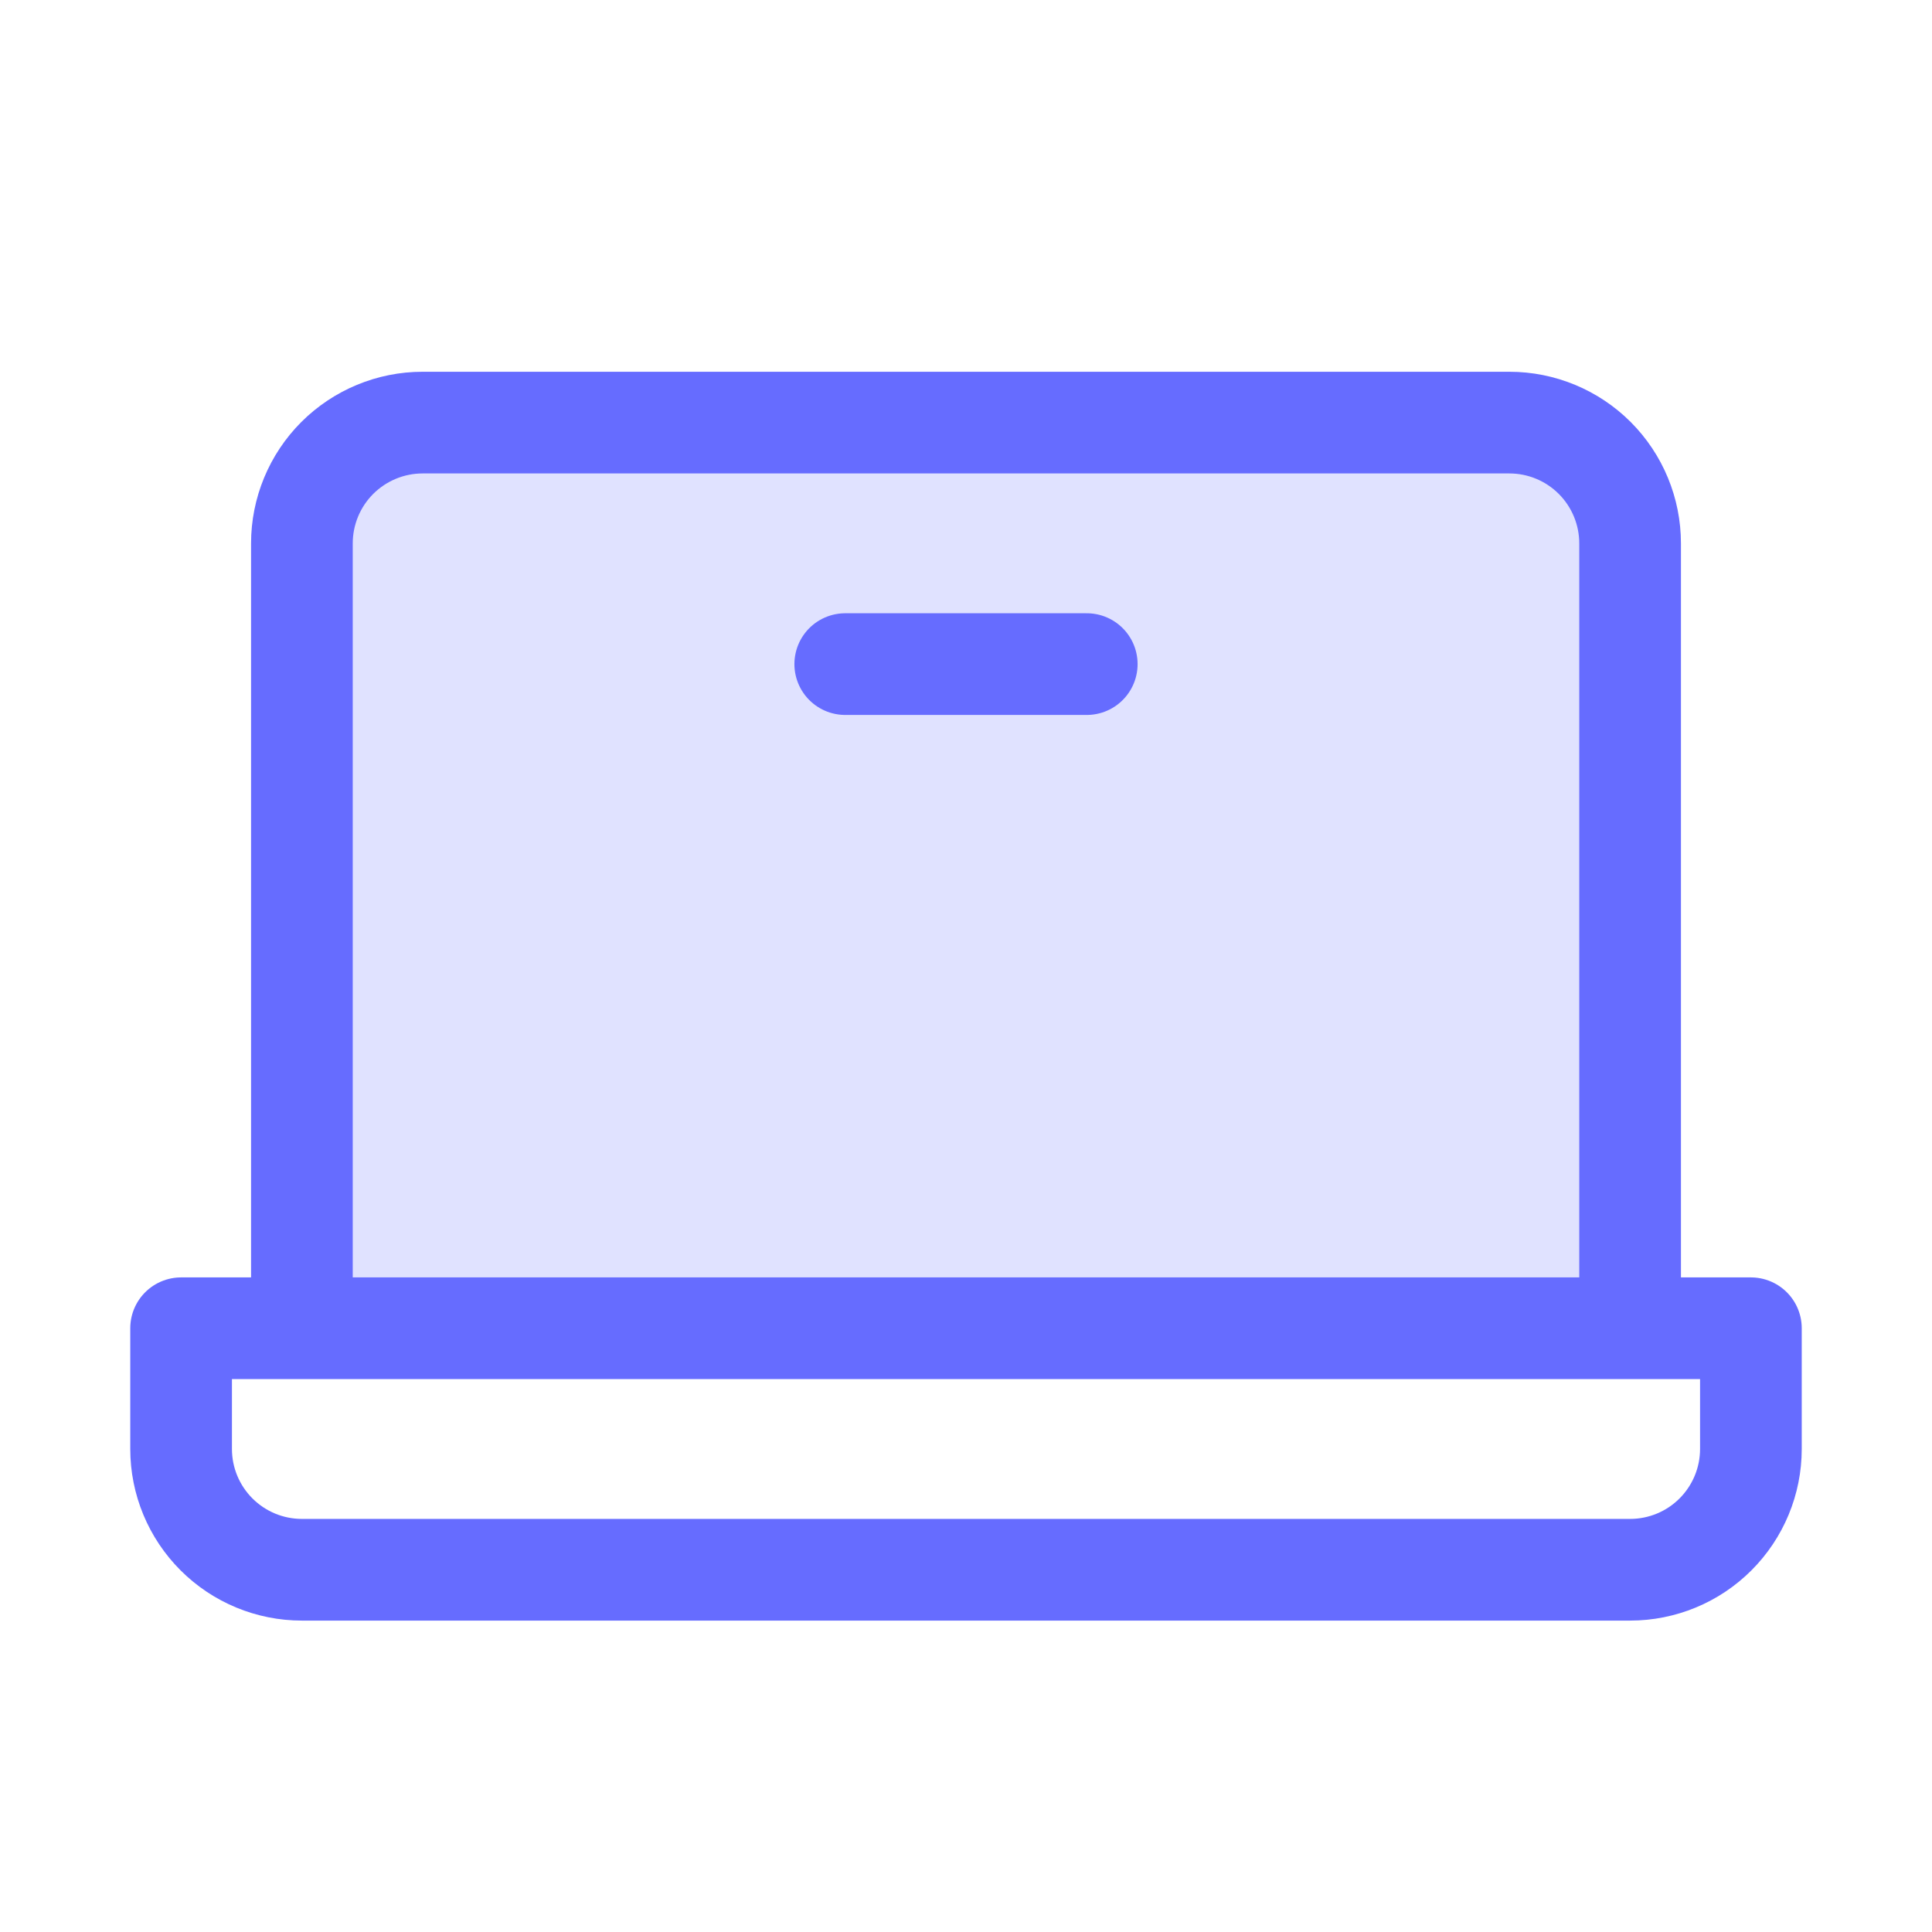
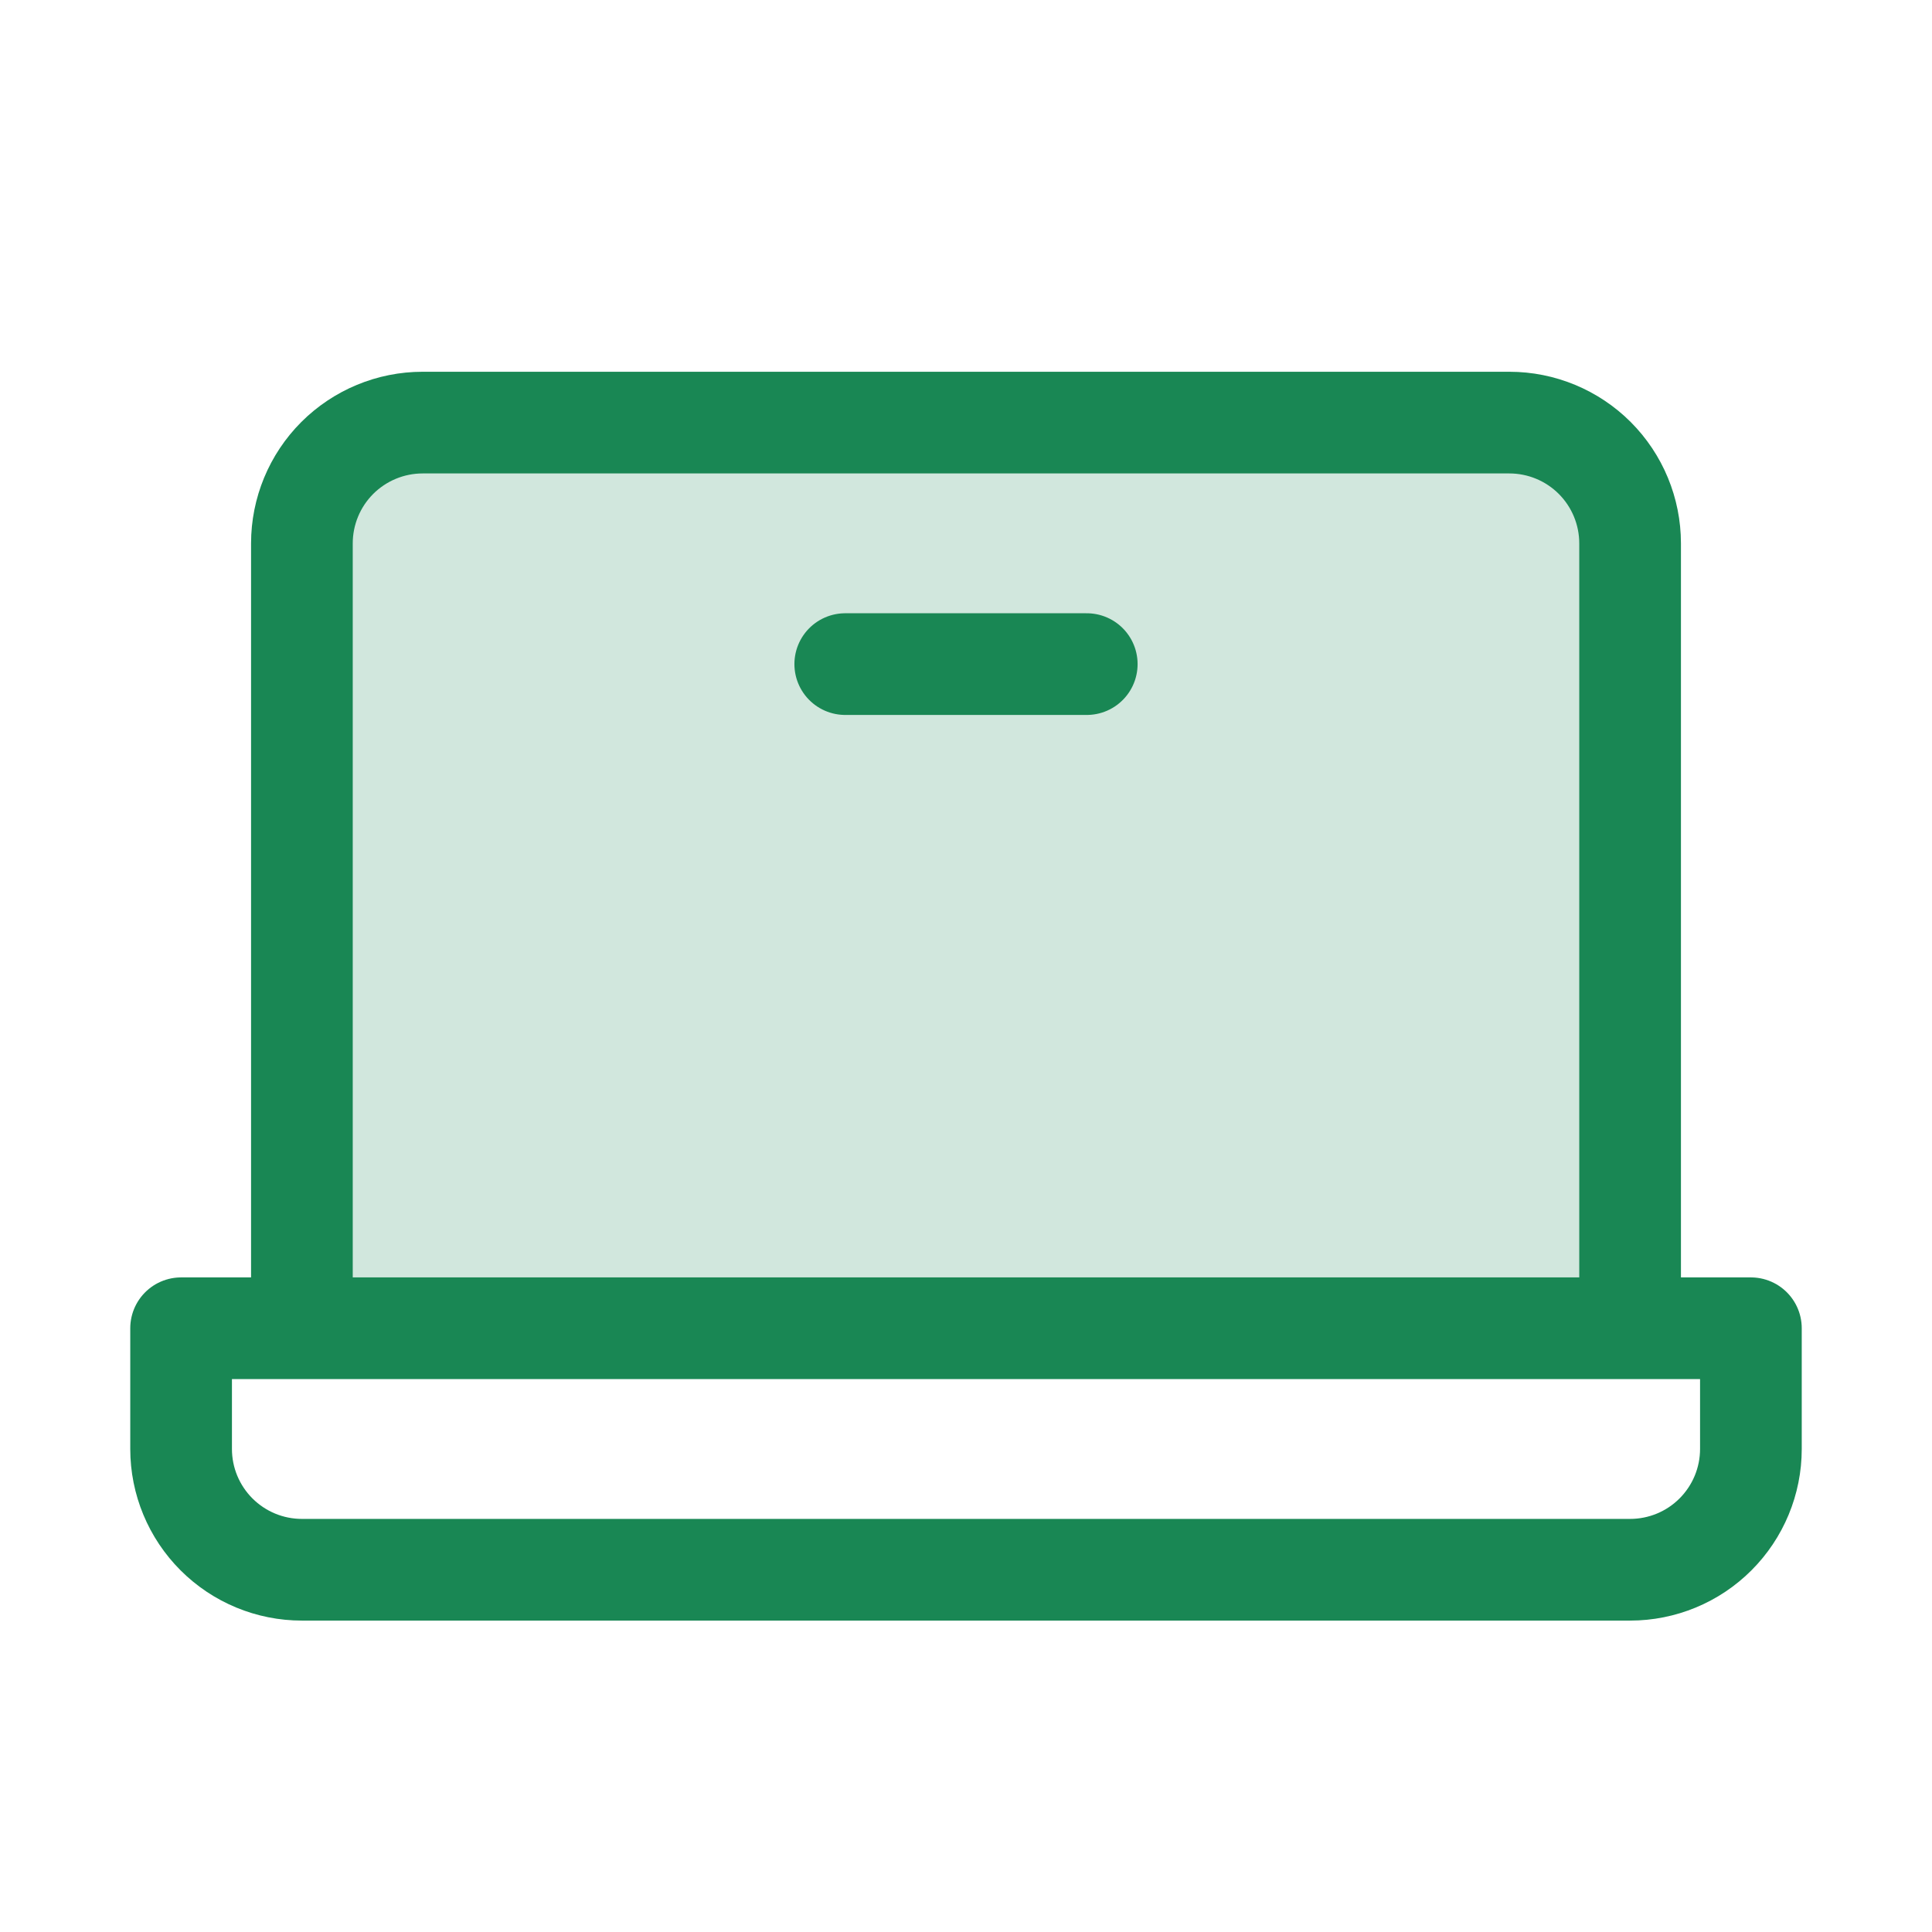
<svg xmlns="http://www.w3.org/2000/svg" width="38" height="38" viewBox="0 0 38 38" fill="none">
  <g id="Laptop">
-     <path id="Vector" opacity="0.2" d="M5.938 26.125V10.688C5.938 10.058 6.188 9.454 6.633 9.008C7.079 8.563 7.683 8.312 8.312 8.312H29.688C30.317 8.312 30.922 8.563 31.367 9.008C31.812 9.454 32.062 10.058 32.062 10.688V26.125H5.938Z" fill="#666CFF" />
-     <path id="Vector_2" d="M5.938 26.125V10.688C5.938 10.058 6.188 9.454 6.633 9.008C7.079 8.563 7.683 8.312 8.312 8.312H29.688C30.317 8.312 30.922 8.563 31.367 9.008C31.812 9.454 32.062 10.058 32.062 10.688V26.125M21.375 13.062H16.625M3.562 26.125H34.438V28.5C34.438 29.13 34.187 29.734 33.742 30.179C33.297 30.625 32.692 30.875 32.062 30.875H5.938C5.308 30.875 4.704 30.625 4.258 30.179C3.813 29.734 3.562 29.13 3.562 28.5V26.125Z" stroke="#666CFF" stroke-width="2" stroke-linecap="round" stroke-linejoin="round" />
+     <path id="Vector" opacity="0.2" d="M5.938 26.125V10.688C5.938 10.058 6.188 9.454 6.633 9.008C7.079 8.563 7.683 8.312 8.312 8.312H29.688C30.317 8.312 30.922 8.563 31.367 9.008C31.812 9.454 32.062 10.058 32.062 10.688V26.125H5.938Z" fill="#198754" />
+     <path id="Vector_2" d="M5.938 26.125V10.688C5.938 10.058 6.188 9.454 6.633 9.008C7.079 8.563 7.683 8.312 8.312 8.312H29.688C30.317 8.312 30.922 8.563 31.367 9.008C31.812 9.454 32.062 10.058 32.062 10.688V26.125M21.375 13.062H16.625M3.562 26.125H34.438V28.5C34.438 29.13 34.187 29.734 33.742 30.179C33.297 30.625 32.692 30.875 32.062 30.875H5.938C5.308 30.875 4.704 30.625 4.258 30.179C3.813 29.734 3.562 29.13 3.562 28.5V26.125Z" stroke="#198754" stroke-width="2" stroke-linecap="round" stroke-linejoin="round" />
  </g>
</svg>
